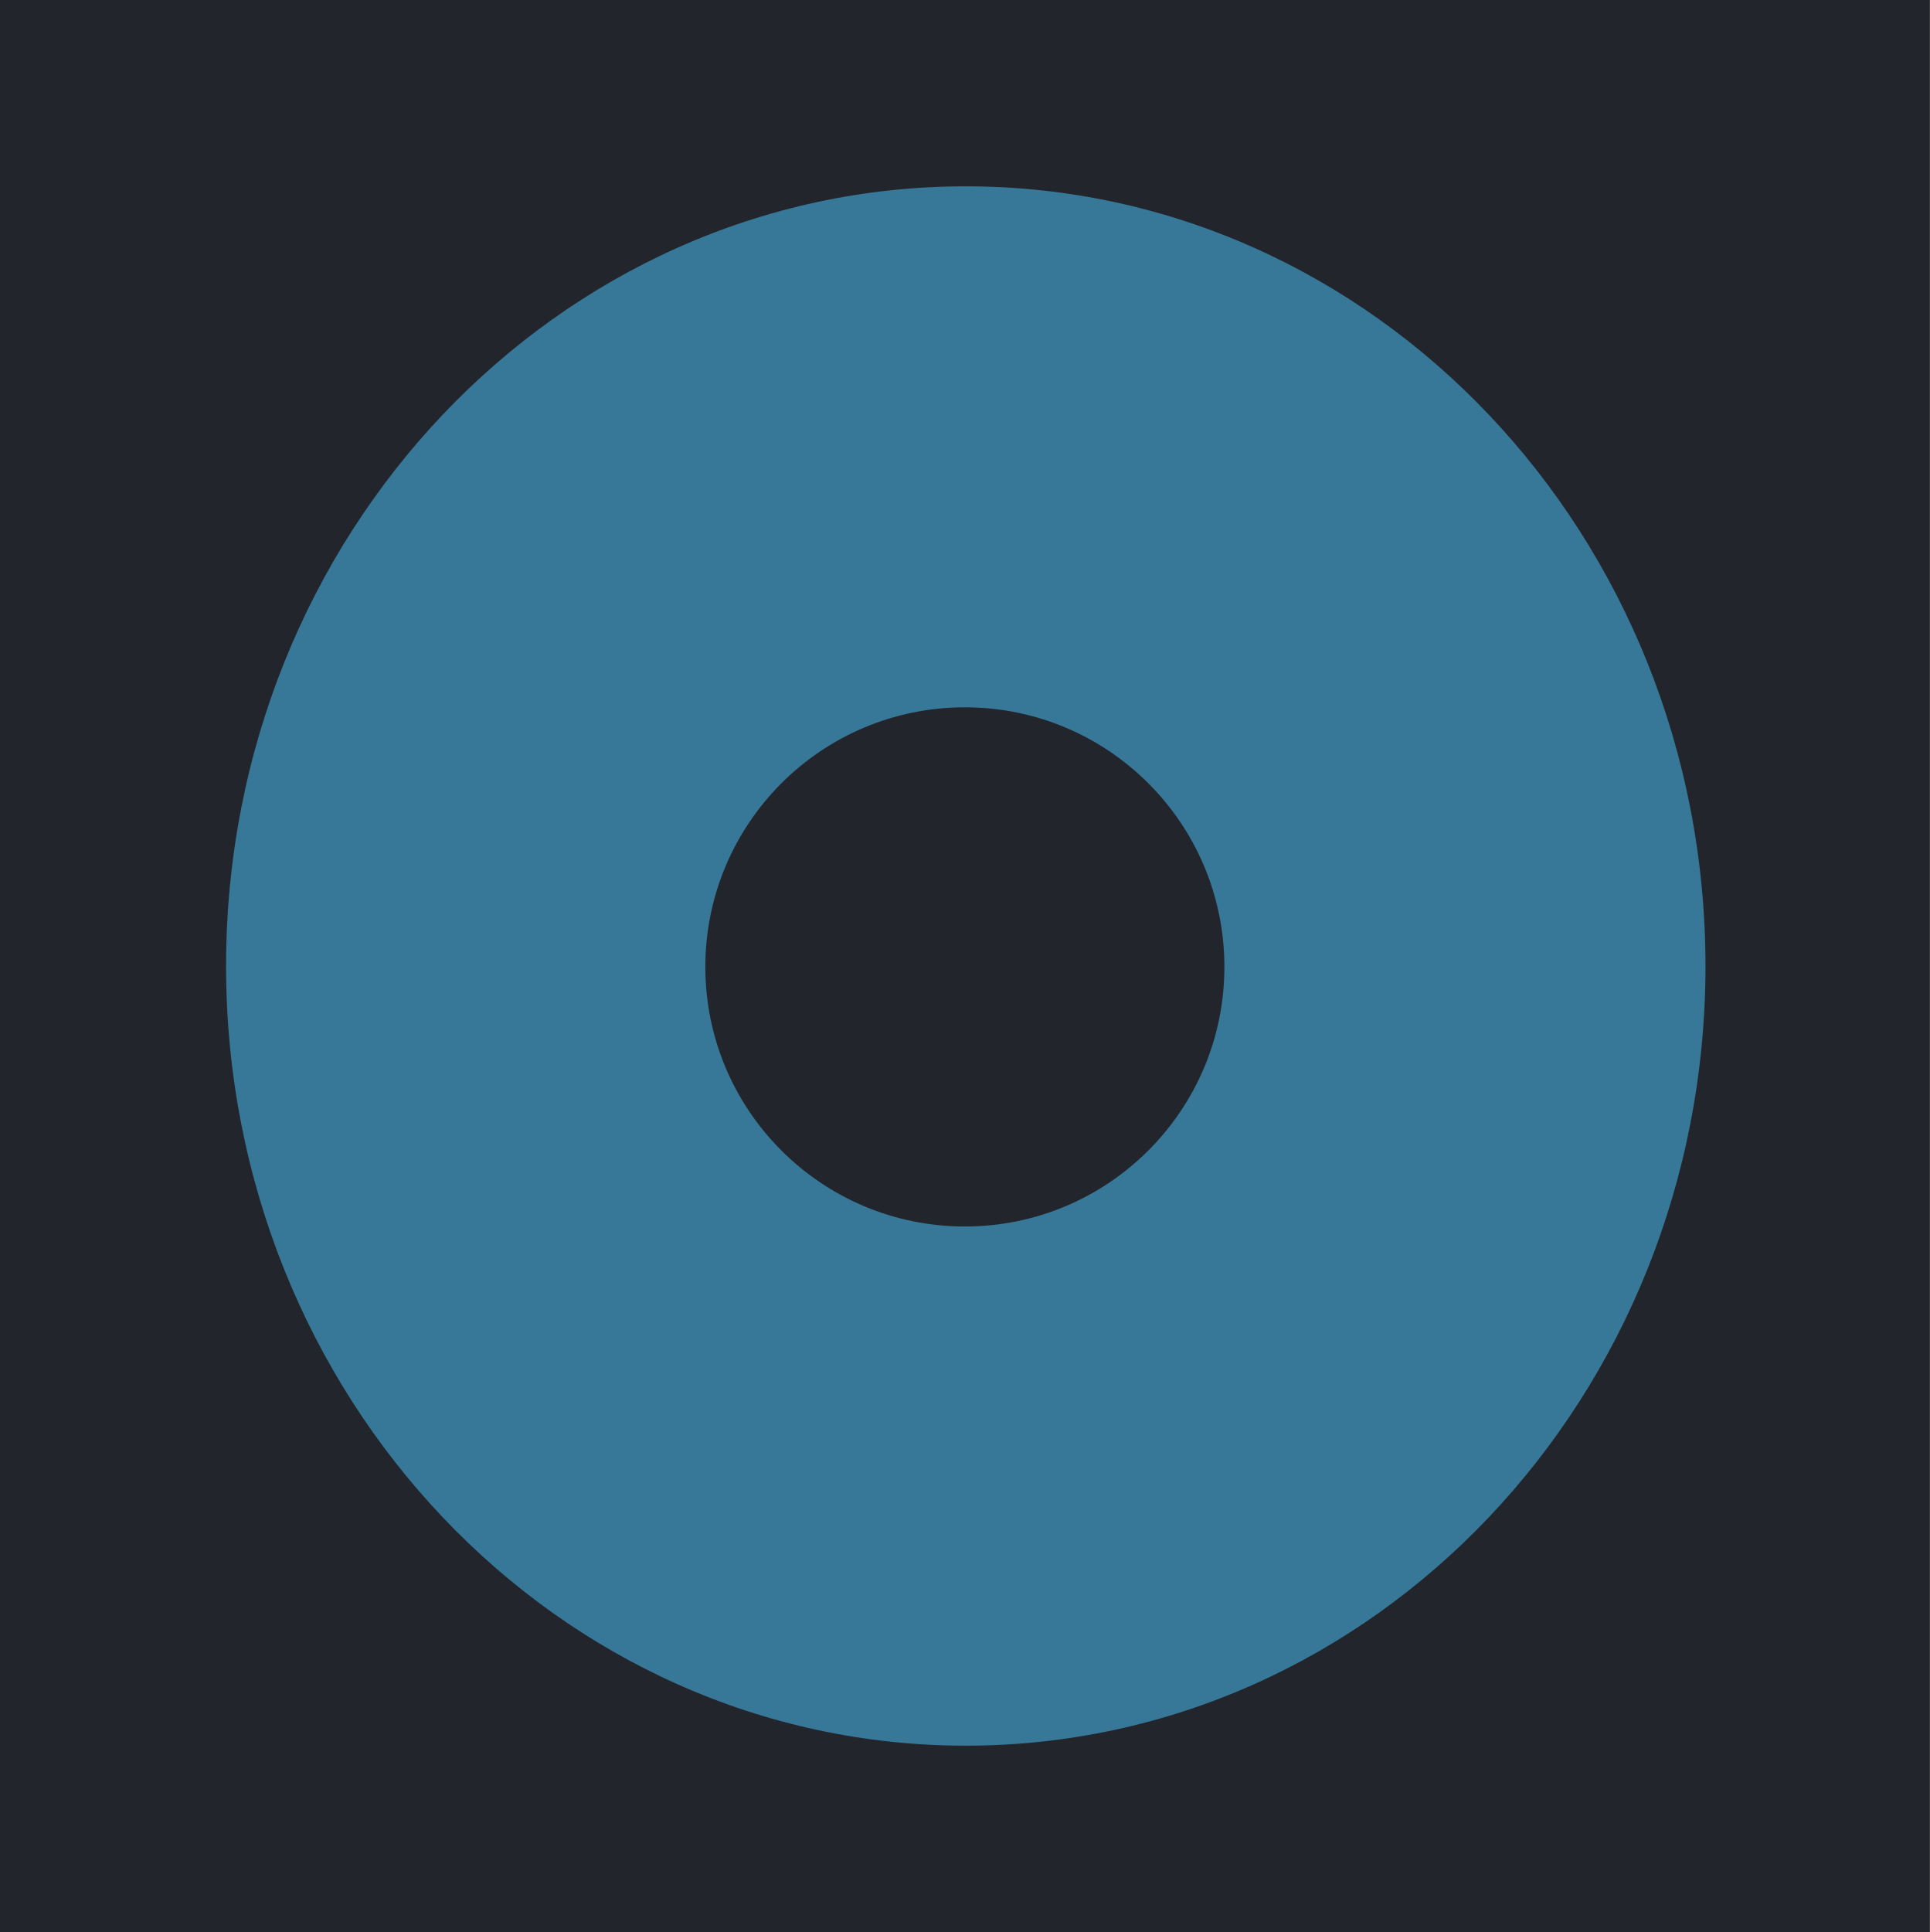
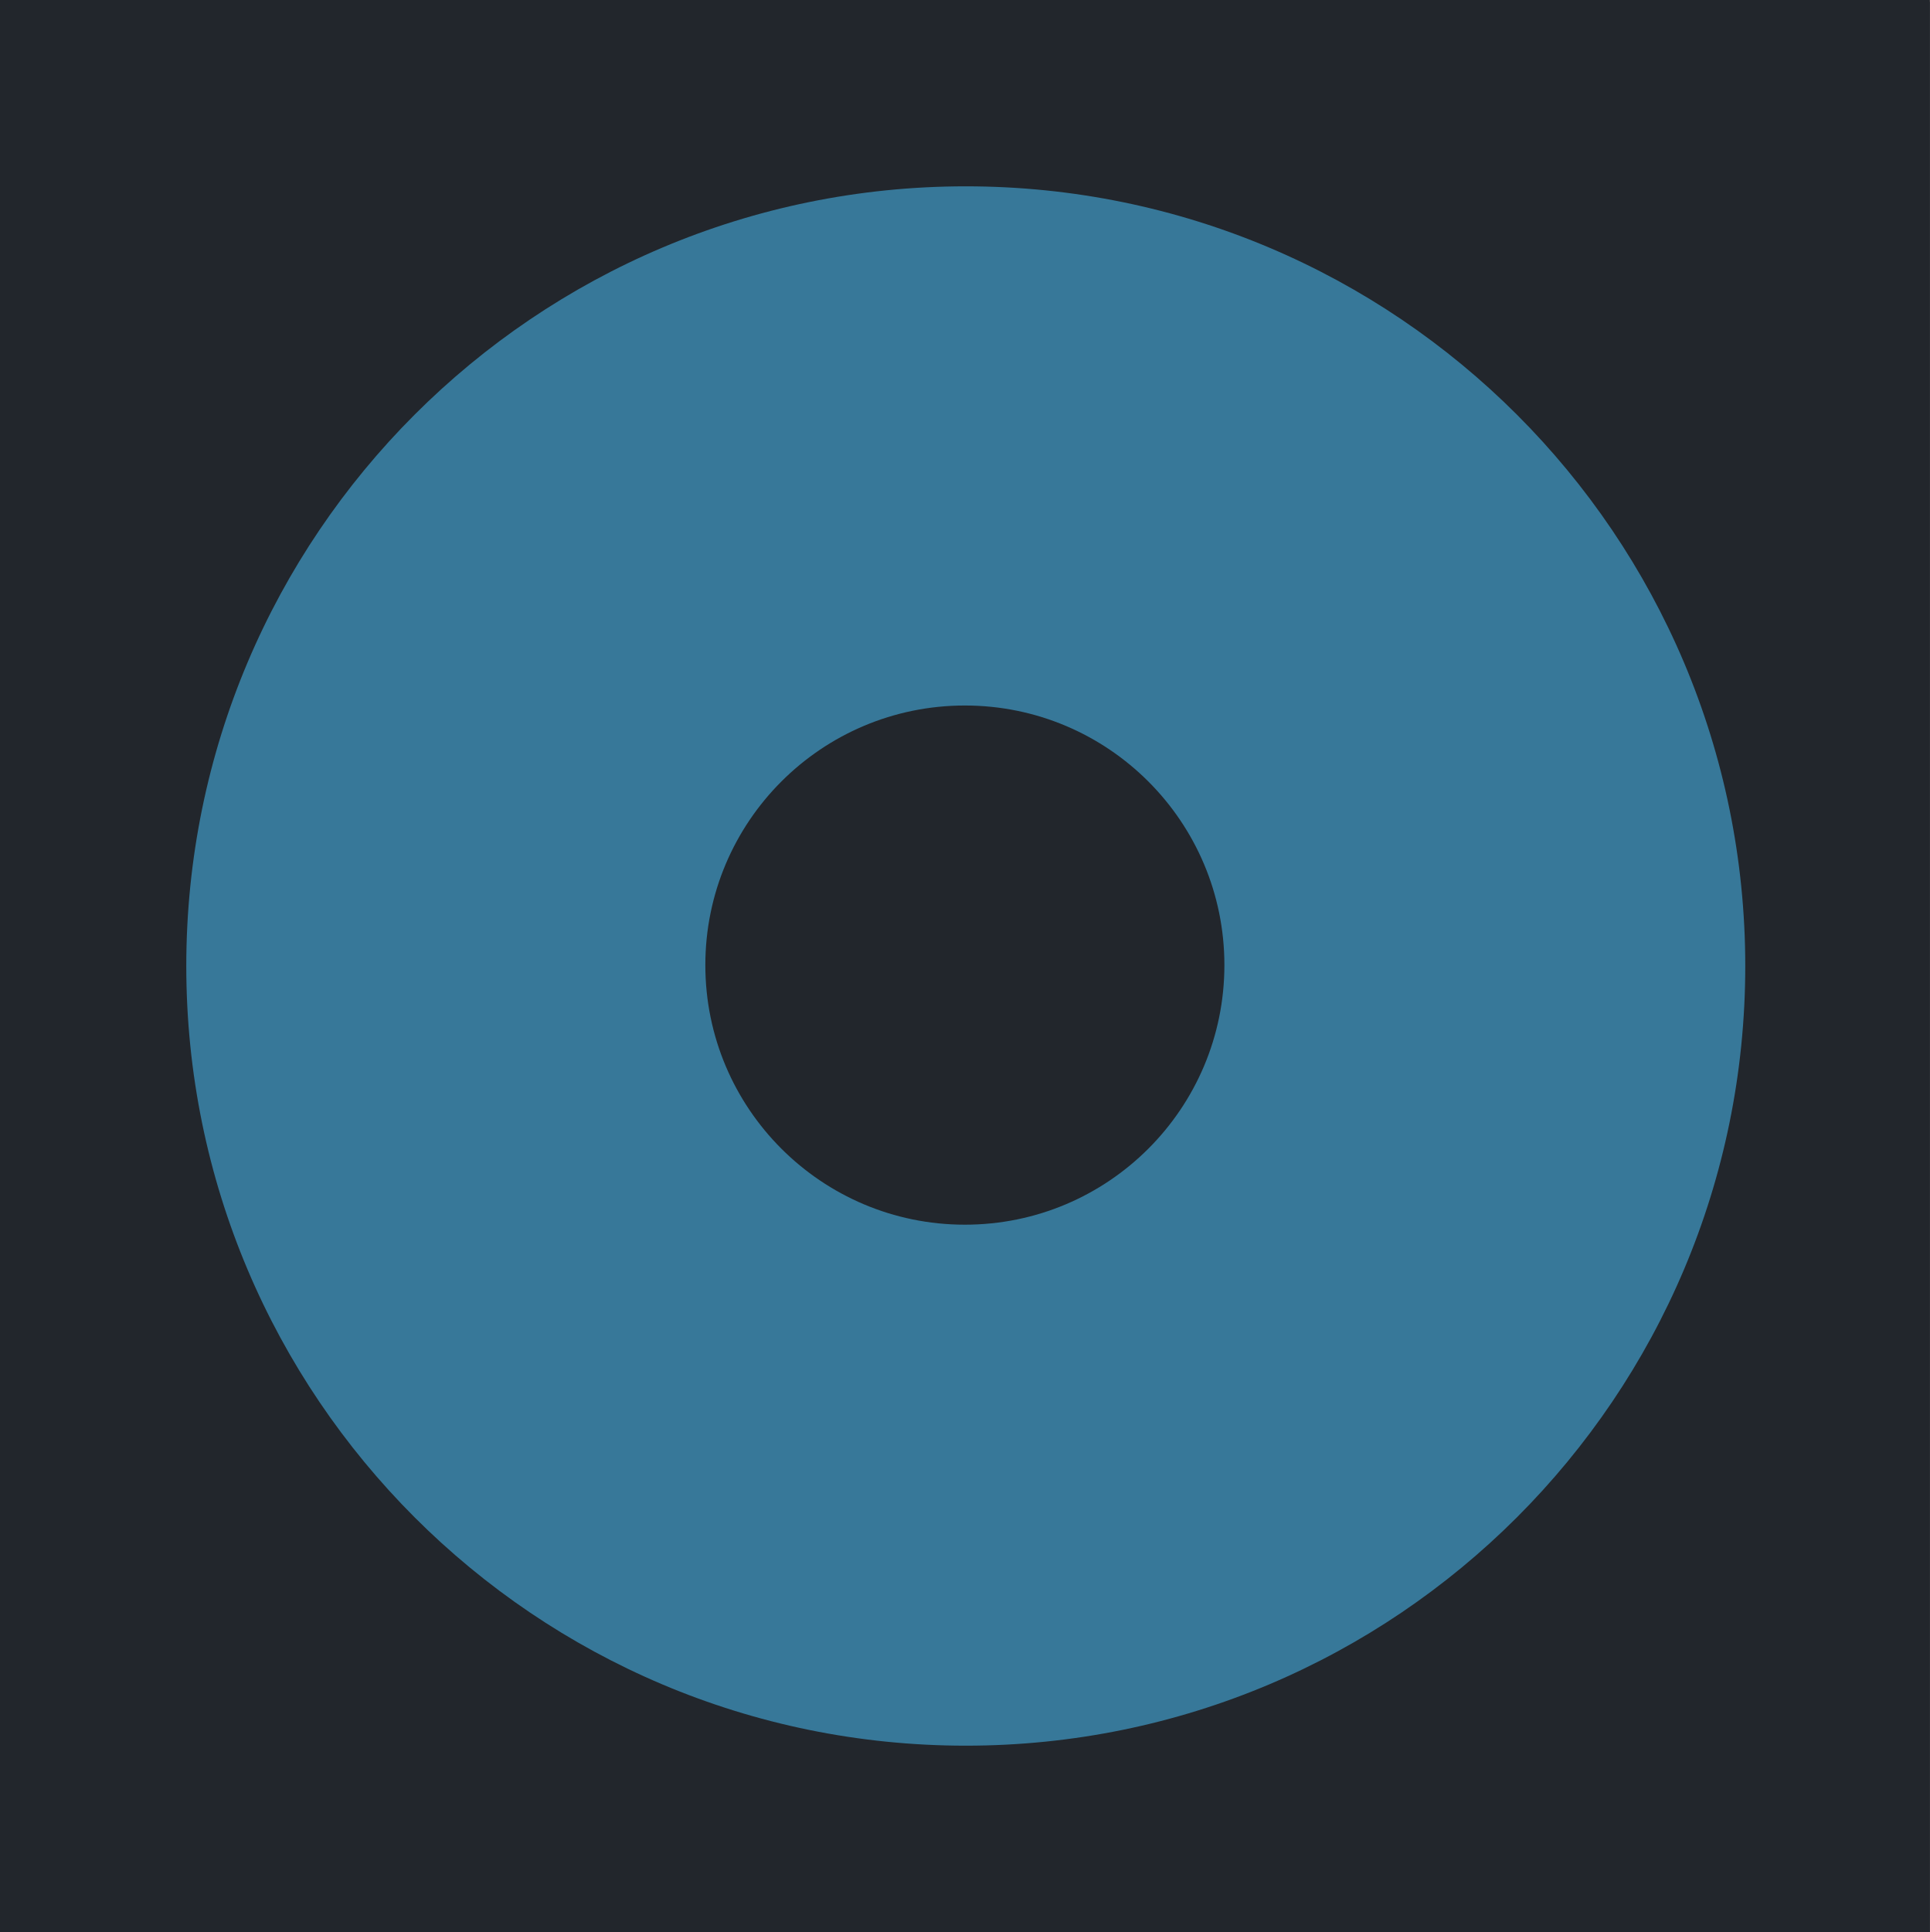
<svg xmlns="http://www.w3.org/2000/svg" width="1067" height="1068" viewBox="0 0 1067 1068" fill="none">
  <rect width="1067" height="1068" fill="#1E1E1E" />
  <path d="M1067 0H0V1068H1067V0Z" fill="#22262C" />
-   <ellipse cx="534" cy="534" rx="409" ry="431" fill="#377899" />
-   <circle cx="533.5" cy="534.5" r="143.5" fill="#22262C" />
+   <g clip-path="url(#clip0_0_1)">
+     <path d="M1067 1H0V1069H1067V1Z" fill="#22262C" />
+     <circle cx="534" cy="534" r="431" fill="#377899" />
+     <mask id="mask0_0_1" style="mask-type:alpha" maskUnits="userSpaceOnUse" x="103" y="103" width="862" height="862">
+       <circle cx="534" cy="534" r="431" fill="#377899" />
+     </mask>
+     <g mask="url(#mask0_0_1)">
+ </g>
+   </g>
+   <path d="M533.5 677C612.753 677 677 612.753 677 533.5C677 454.247 612.753 390 533.5 390C454.247 390 390 454.247 390 533.5C390 612.753 454.247 677 533.5 677Z" fill="#22262C" />
+   <defs>
+     <clipPath id="clip0_0_1">
+       <rect width="1067" height="1068" fill="white" />
+     </clipPath>
+   </defs>
</svg>
